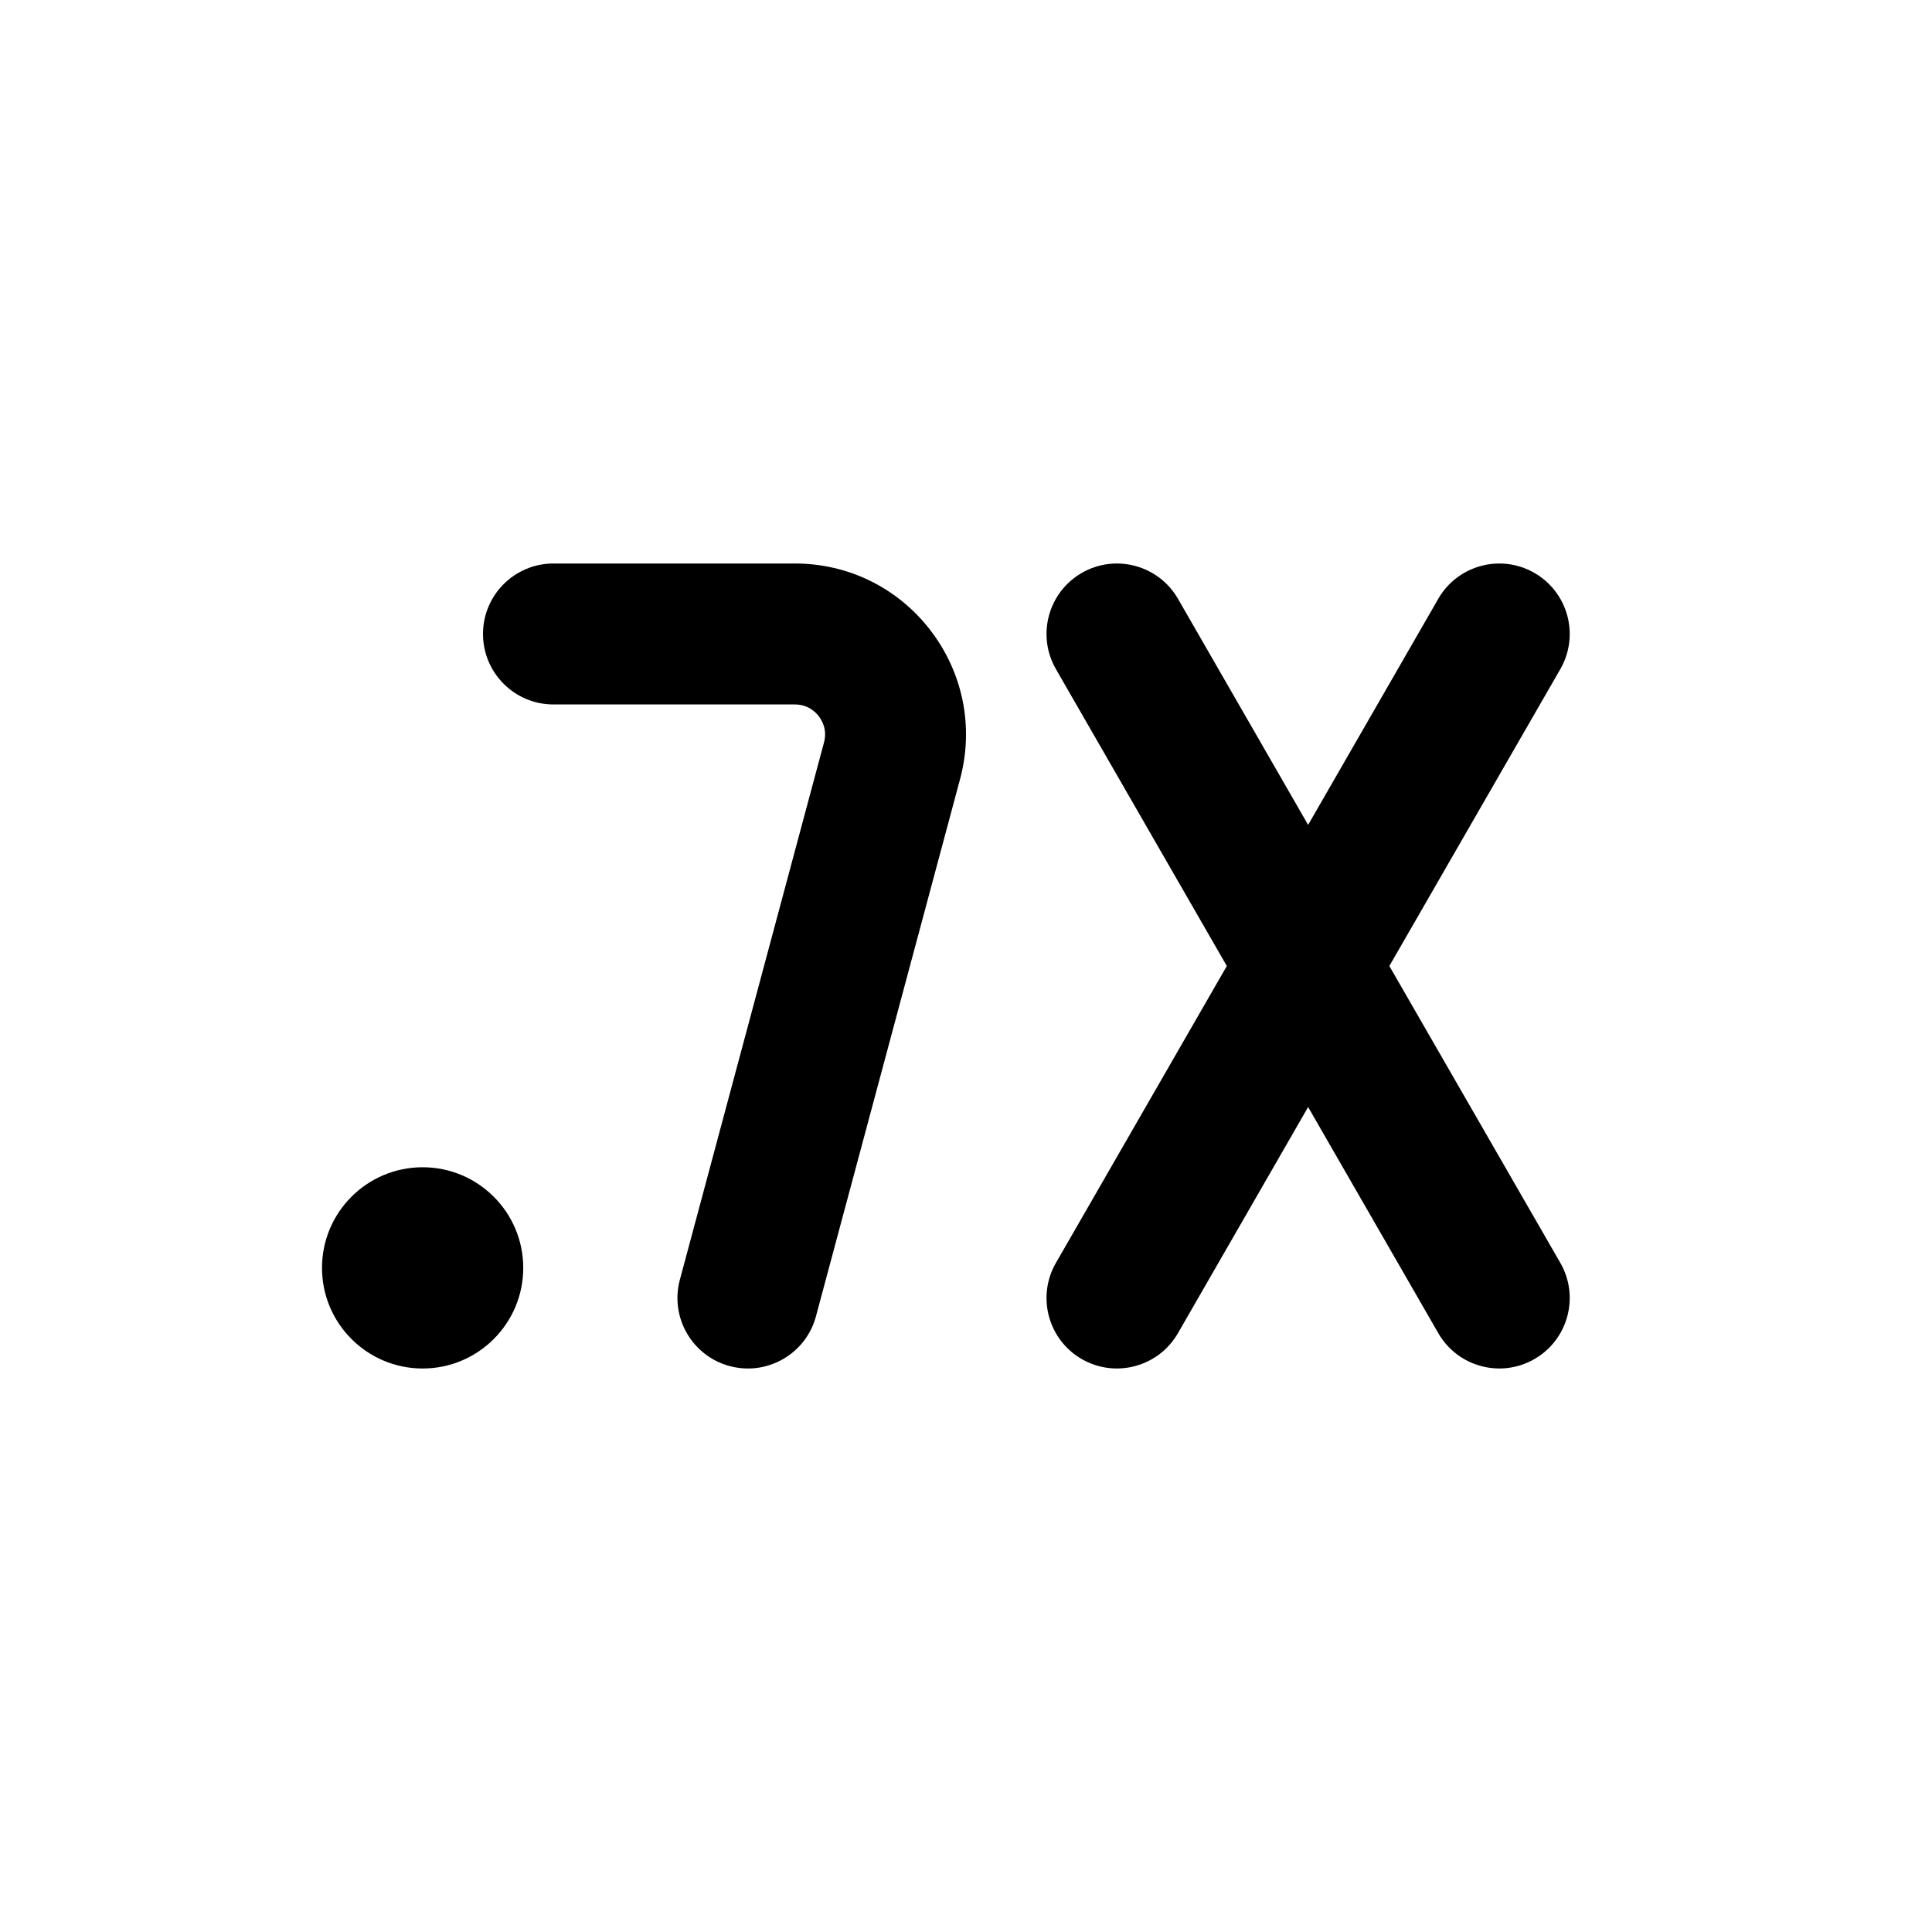
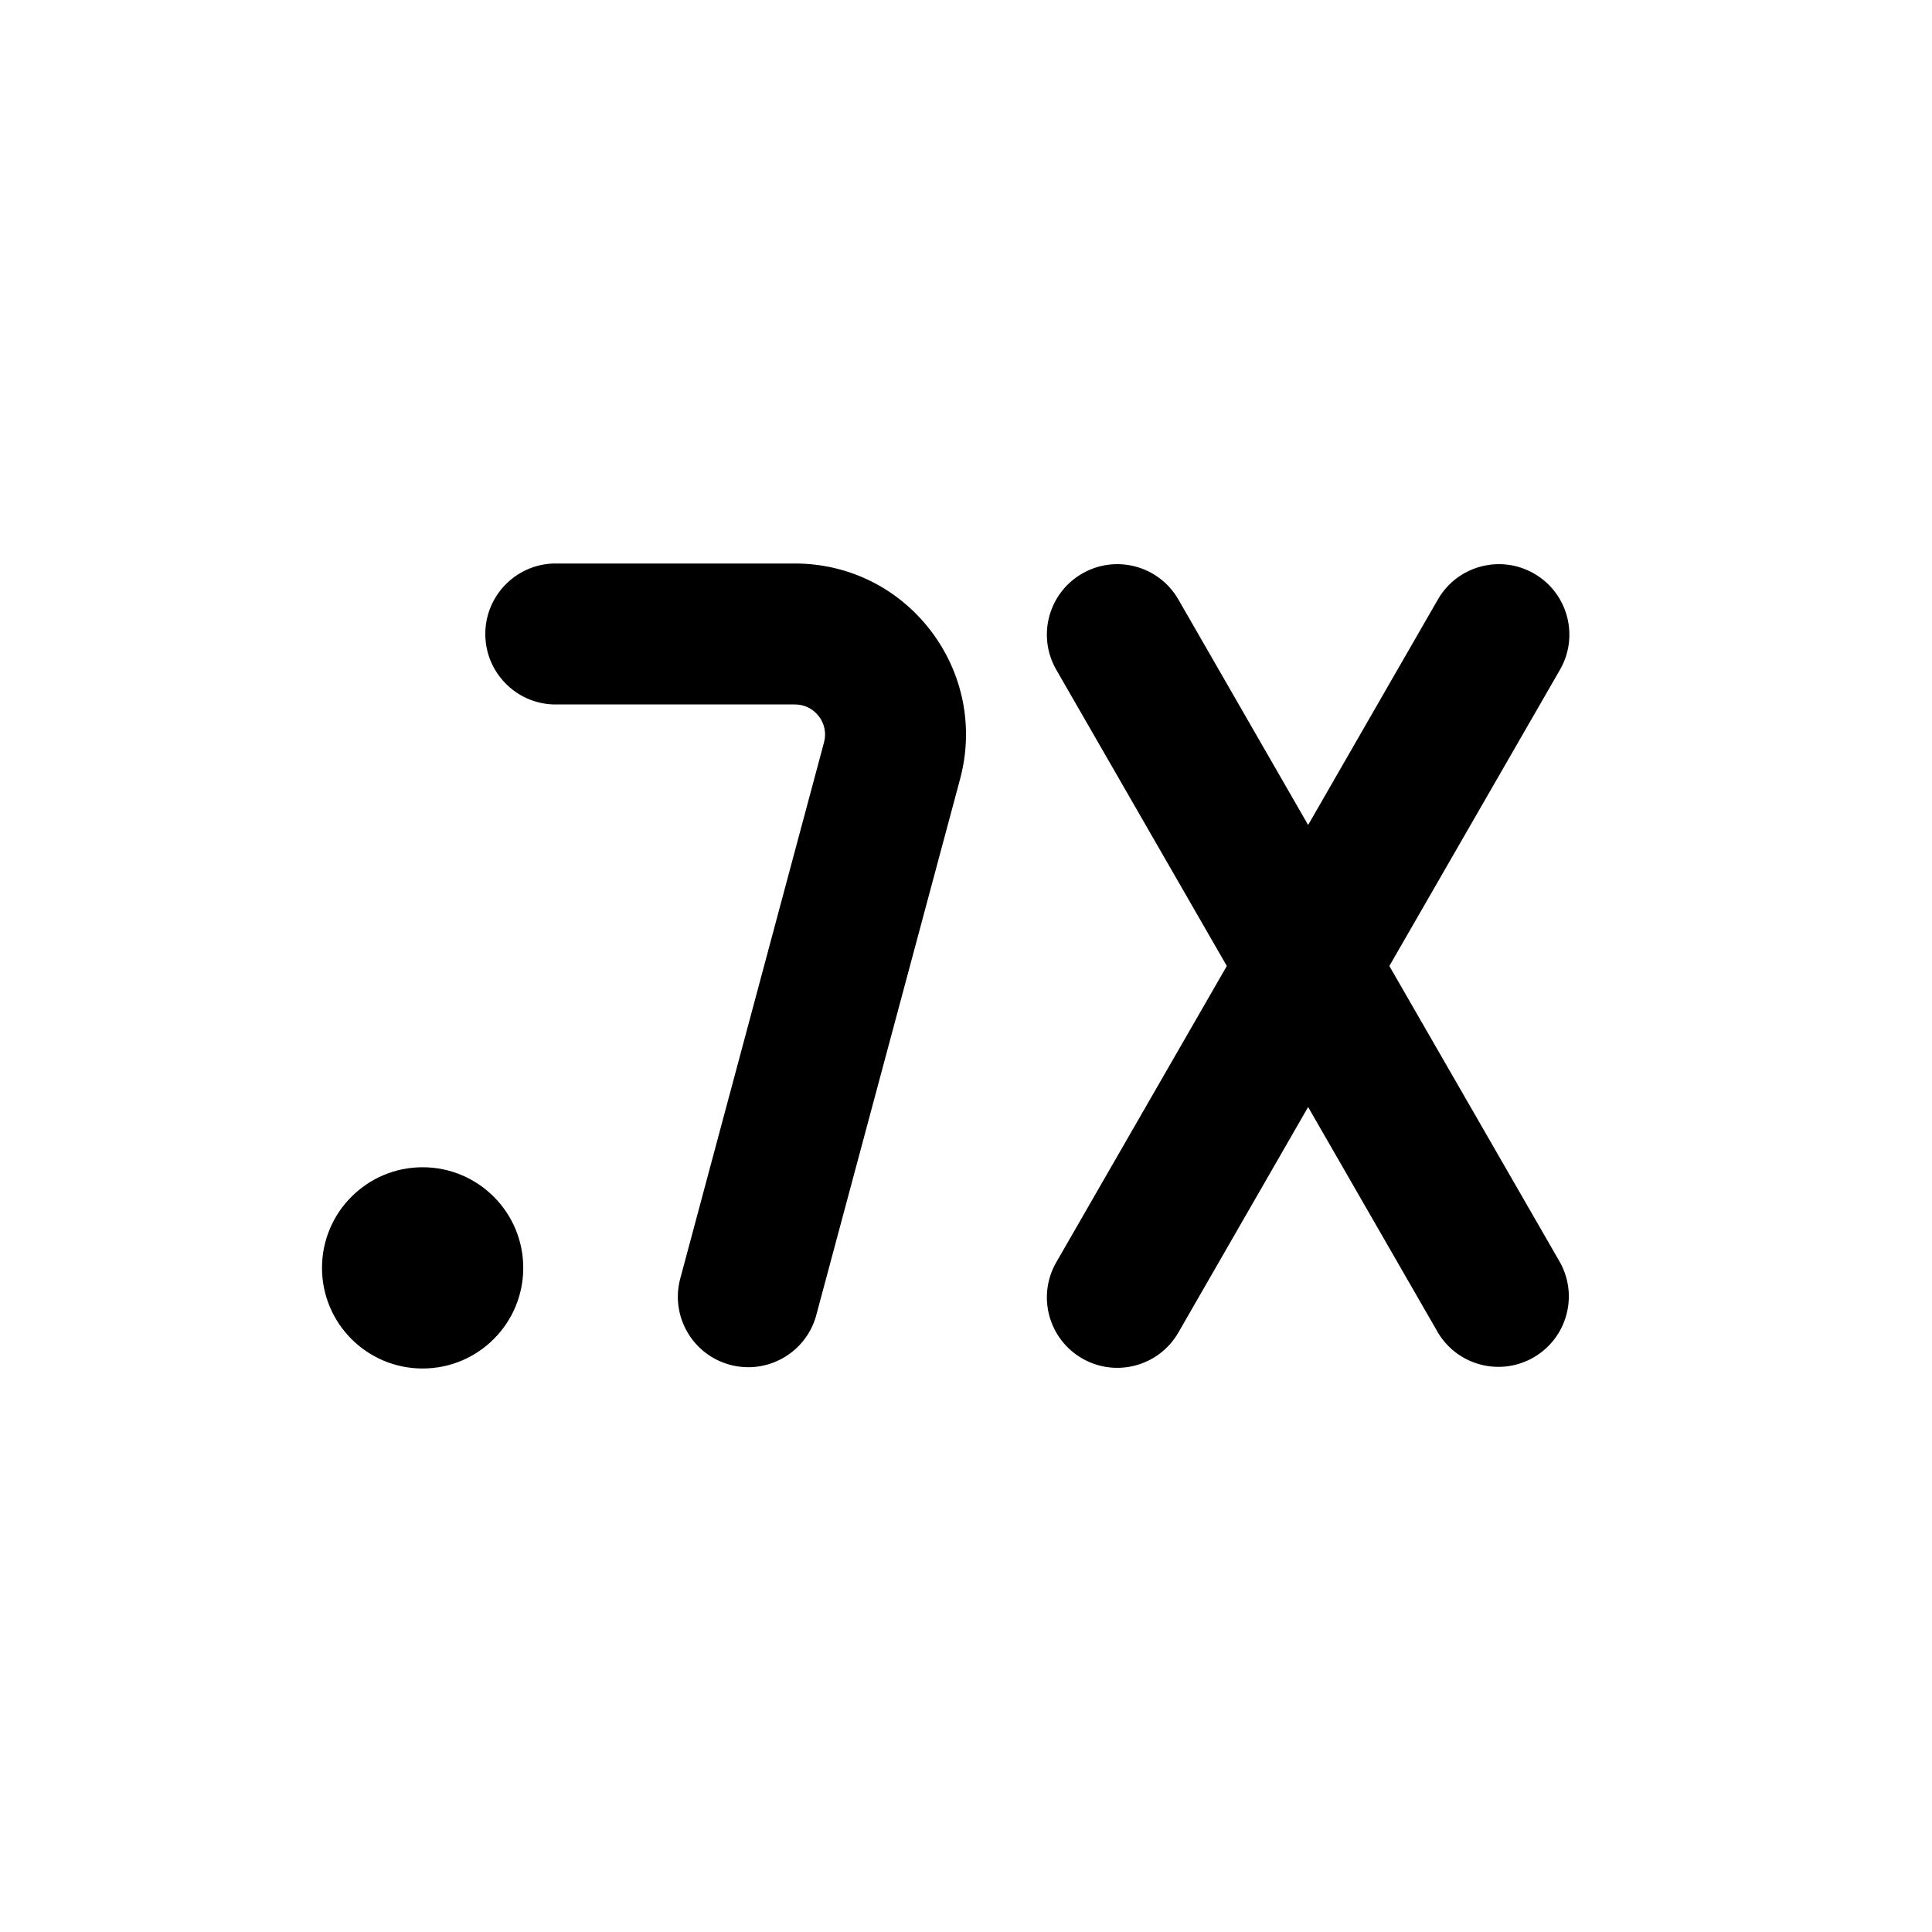
- <svg xmlns="http://www.w3.org/2000/svg" width="24" height="24" viewBox="0 0 24 24" fill="none">
-   <path d="M5.25 14.5C5.94 14.5 6.5 15.06 6.5 15.75C6.5 16.44 5.94 17 5.25 17C4.56 17 4 16.44 4 15.75C4 15.06 4.56 14.5 5.25 14.5Z" fill="black" />
-   <path d="M9.874 7C10.54 7 11.154 7.303 11.56 7.832C11.964 8.36 12.099 9.032 11.927 9.676L10.136 16.352C10.031 16.743 9.678 17 9.291 17C9.216 17 9.14 16.99 9.064 16.97C8.598 16.845 8.321 16.366 8.445 15.899L10.236 9.223C10.278 9.068 10.214 8.953 10.171 8.897C10.129 8.842 10.034 8.751 9.874 8.751H6.875C6.392 8.751 6 8.358 6 7.875C6 7.392 6.392 7 6.875 7H9.874Z" fill="black" />
-   <path d="M17.867 7.438C18.108 7.02 18.643 6.876 19.061 7.117C19.48 7.358 19.624 7.893 19.383 8.312L17.259 12L19.383 15.688C19.624 16.107 19.48 16.642 19.061 16.883C18.643 17.124 18.108 16.98 17.867 16.561L16.25 13.752L14.633 16.561C14.392 16.98 13.857 17.124 13.438 16.883C13.02 16.642 12.876 16.107 13.117 15.688L15.24 12L13.117 8.312C12.876 7.893 13.02 7.358 13.438 7.117C13.857 6.876 14.392 7.02 14.633 7.438L16.25 10.247L17.867 7.438Z" fill="black" />
+ <svg xmlns="http://www.w3.org/2000/svg" width="24" height="24" fill="none" viewBox="0 0 24 24">
+   <path fill="#000" d="M5.25 14.5a1.25 1.25 0 1 1 0 2.5 1.25 1.25 0 0 1 0-2.5M9.874 7c.666 0 1.28.303 1.686.832.404.528.539 1.2.367 1.844l-1.791 6.676a.875.875 0 0 1-1.69-.453l1.79-6.676a.37.37 0 0 0-.065-.326.37.37 0 0 0-.297-.146H6.875a.876.876 0 0 1 0-1.751zm7.993.438a.875.875 0 0 1 1.516.874L17.259 12l2.124 3.688a.875.875 0 0 1-1.516.873l-1.617-2.809-1.617 2.81a.875.875 0 0 1-1.516-.874L15.24 12l-2.123-3.688a.875.875 0 0 1 1.516-.874l1.617 2.81z" />
</svg>
